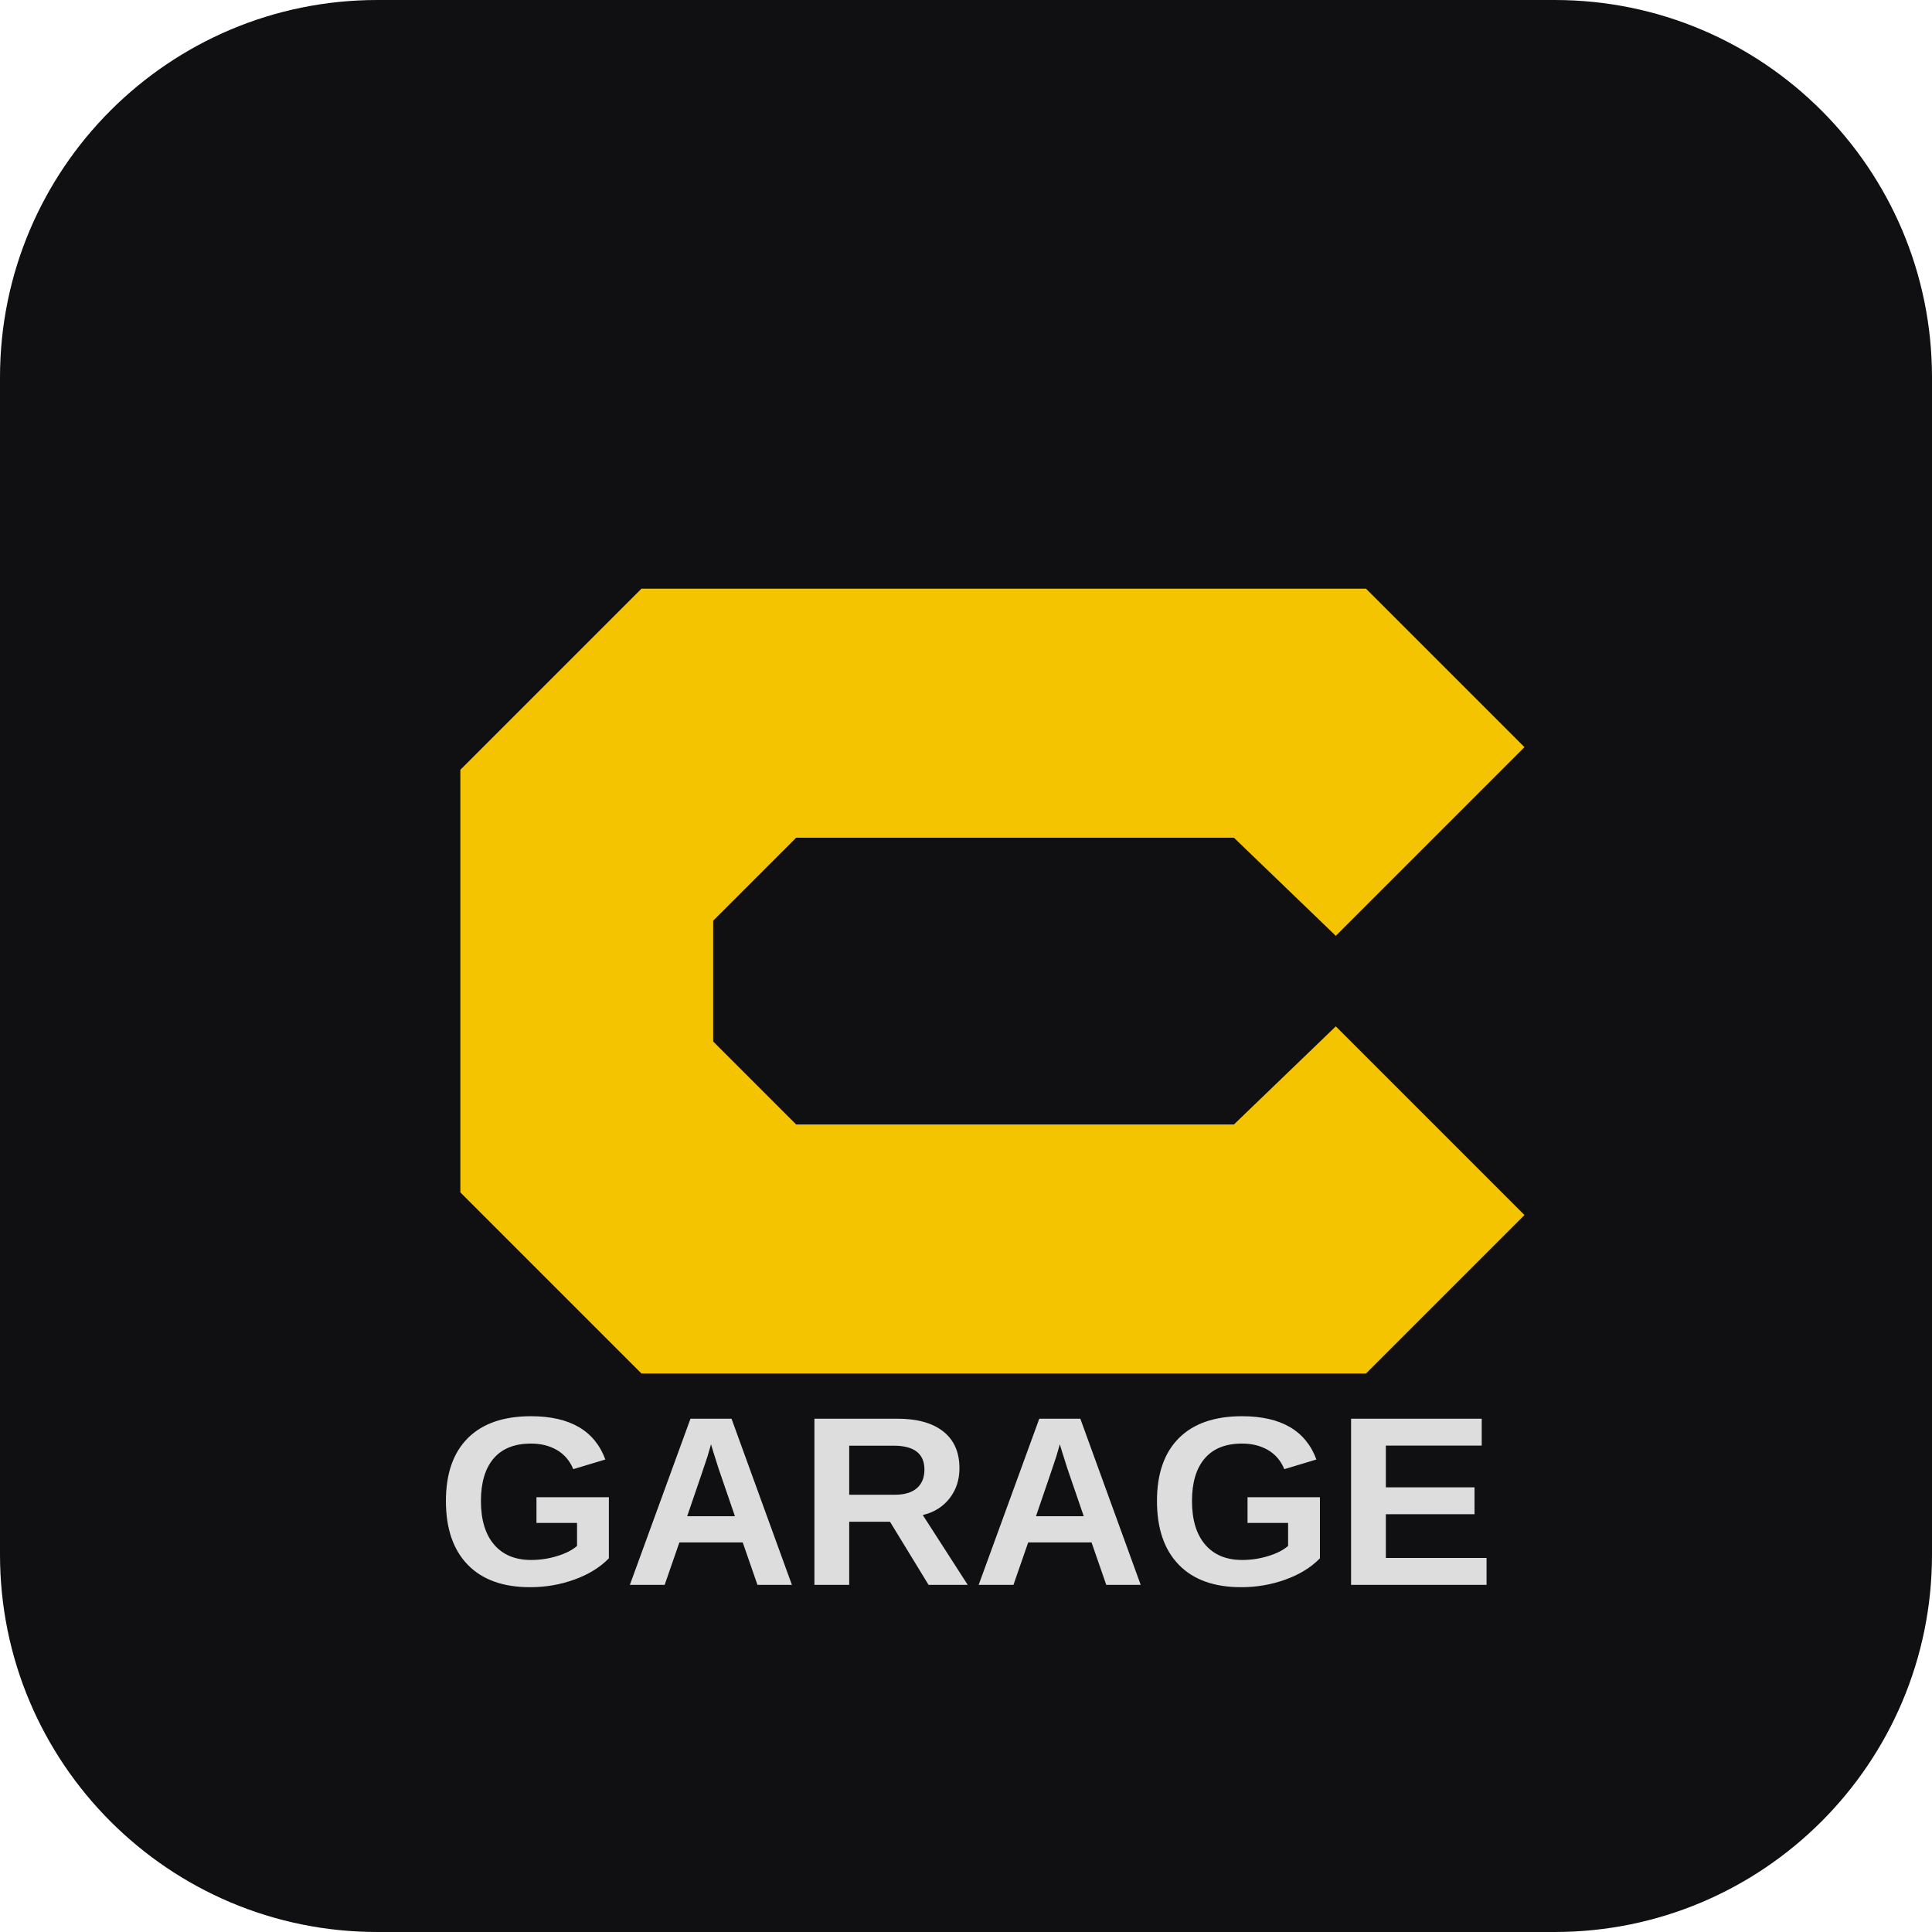
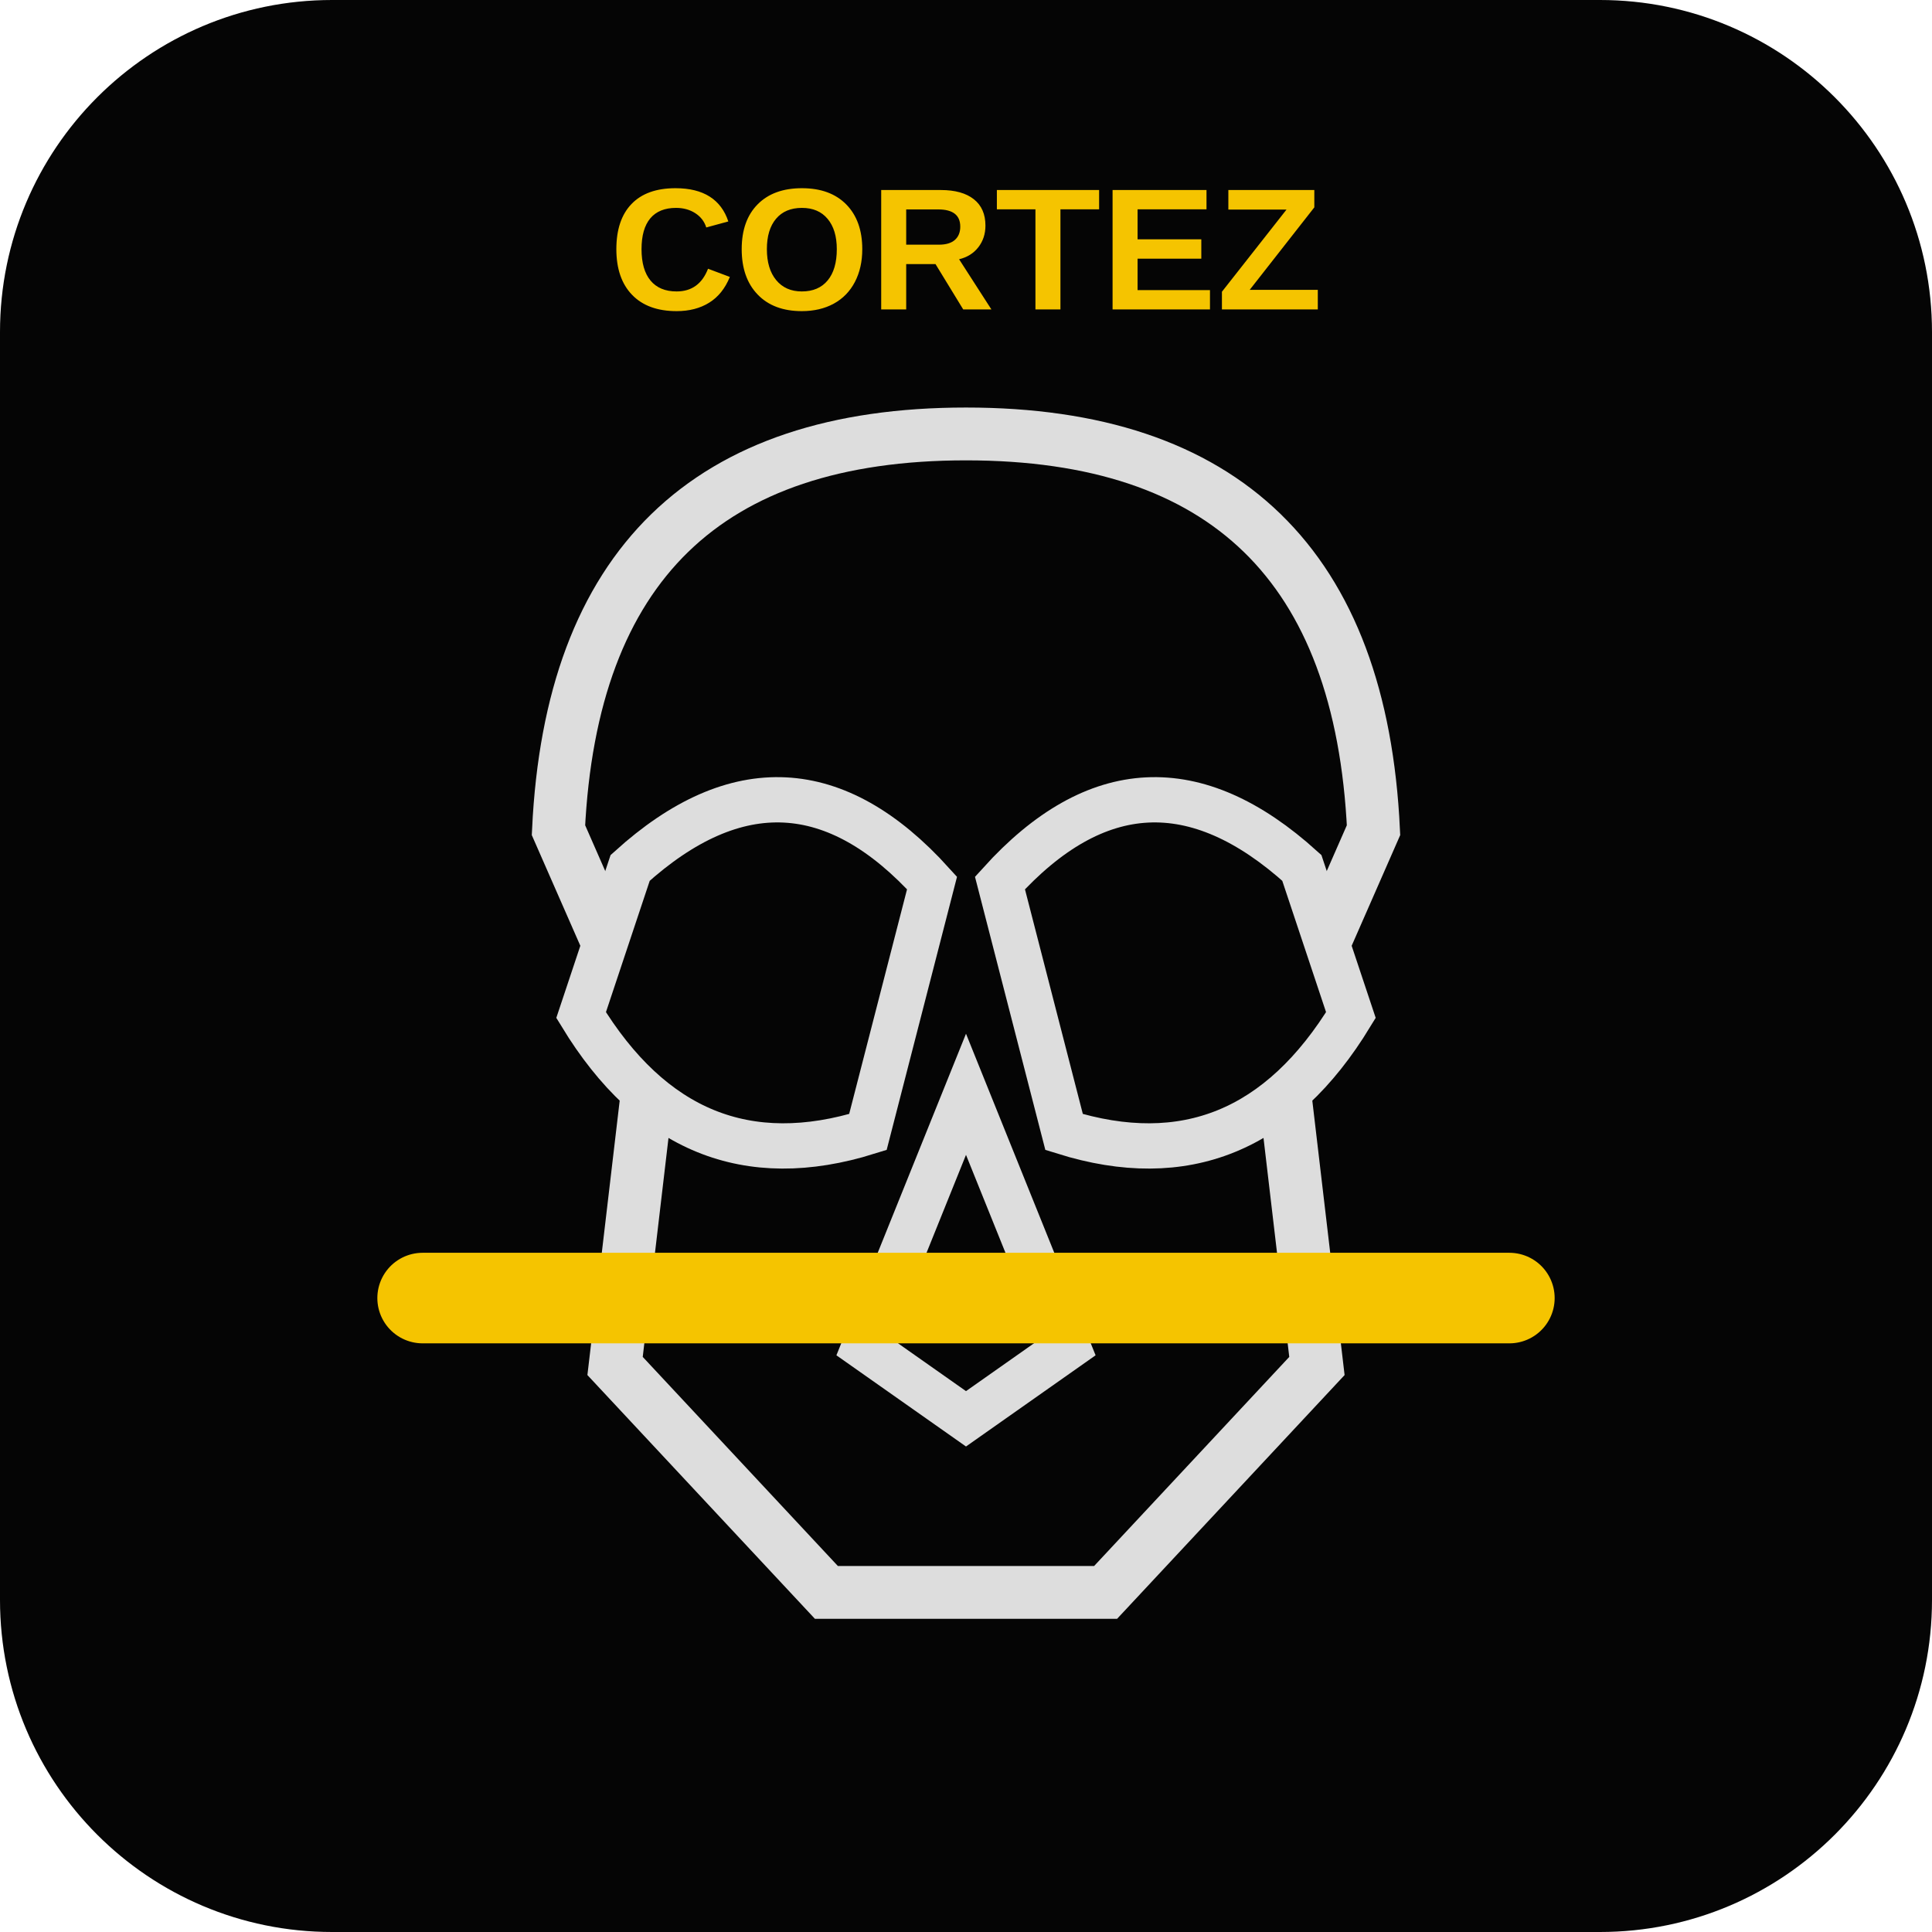
<svg xmlns="http://www.w3.org/2000/svg" viewBox="0 0 512 512">
-   <rect width="512" height="512" rx="100" fill="#101012" />
-   <path d="M122 316V204l48-48h192l42 42-50 50-27-26H211l-22 22v32l22 22h116l27-26 50 50-42 42H170z" fill="#f5c400" />
-   <text x="256" y="420" font-family="Arial" font-weight="900" font-size="64" text-anchor="middle" fill="#ddd">GARAGE</text>
+   <rect width="512" height="512" rx="88" fill="#050505" />
+   <path d="M148 220q5-105 108-105t108 105l-25 57 10 85-56 60h-74l-56-60 10-85Z" fill="#050505" stroke="#ddd" stroke-width="14" />
+   <path d="M167 230q42-38 80 4l-17 66q-48 15-76-31Zm178 0q-42-38-80 4l17 66q48 15 76-31Z" fill="#050505" stroke="#ddd" stroke-width="12" />
+   <path d="m256 290-27 67 27 19 27-19Z" fill="#050505" stroke="#ddd" stroke-width="12" />
+   <path d="M112 344h288" stroke="#f5c400" stroke-width="24" stroke-linecap="round" />
+   <text x="256" y="82" fill="#f5c400" font-family="Arial" font-size="46" font-weight="900" text-anchor="middle">CORTEZ</text>
</svg>
